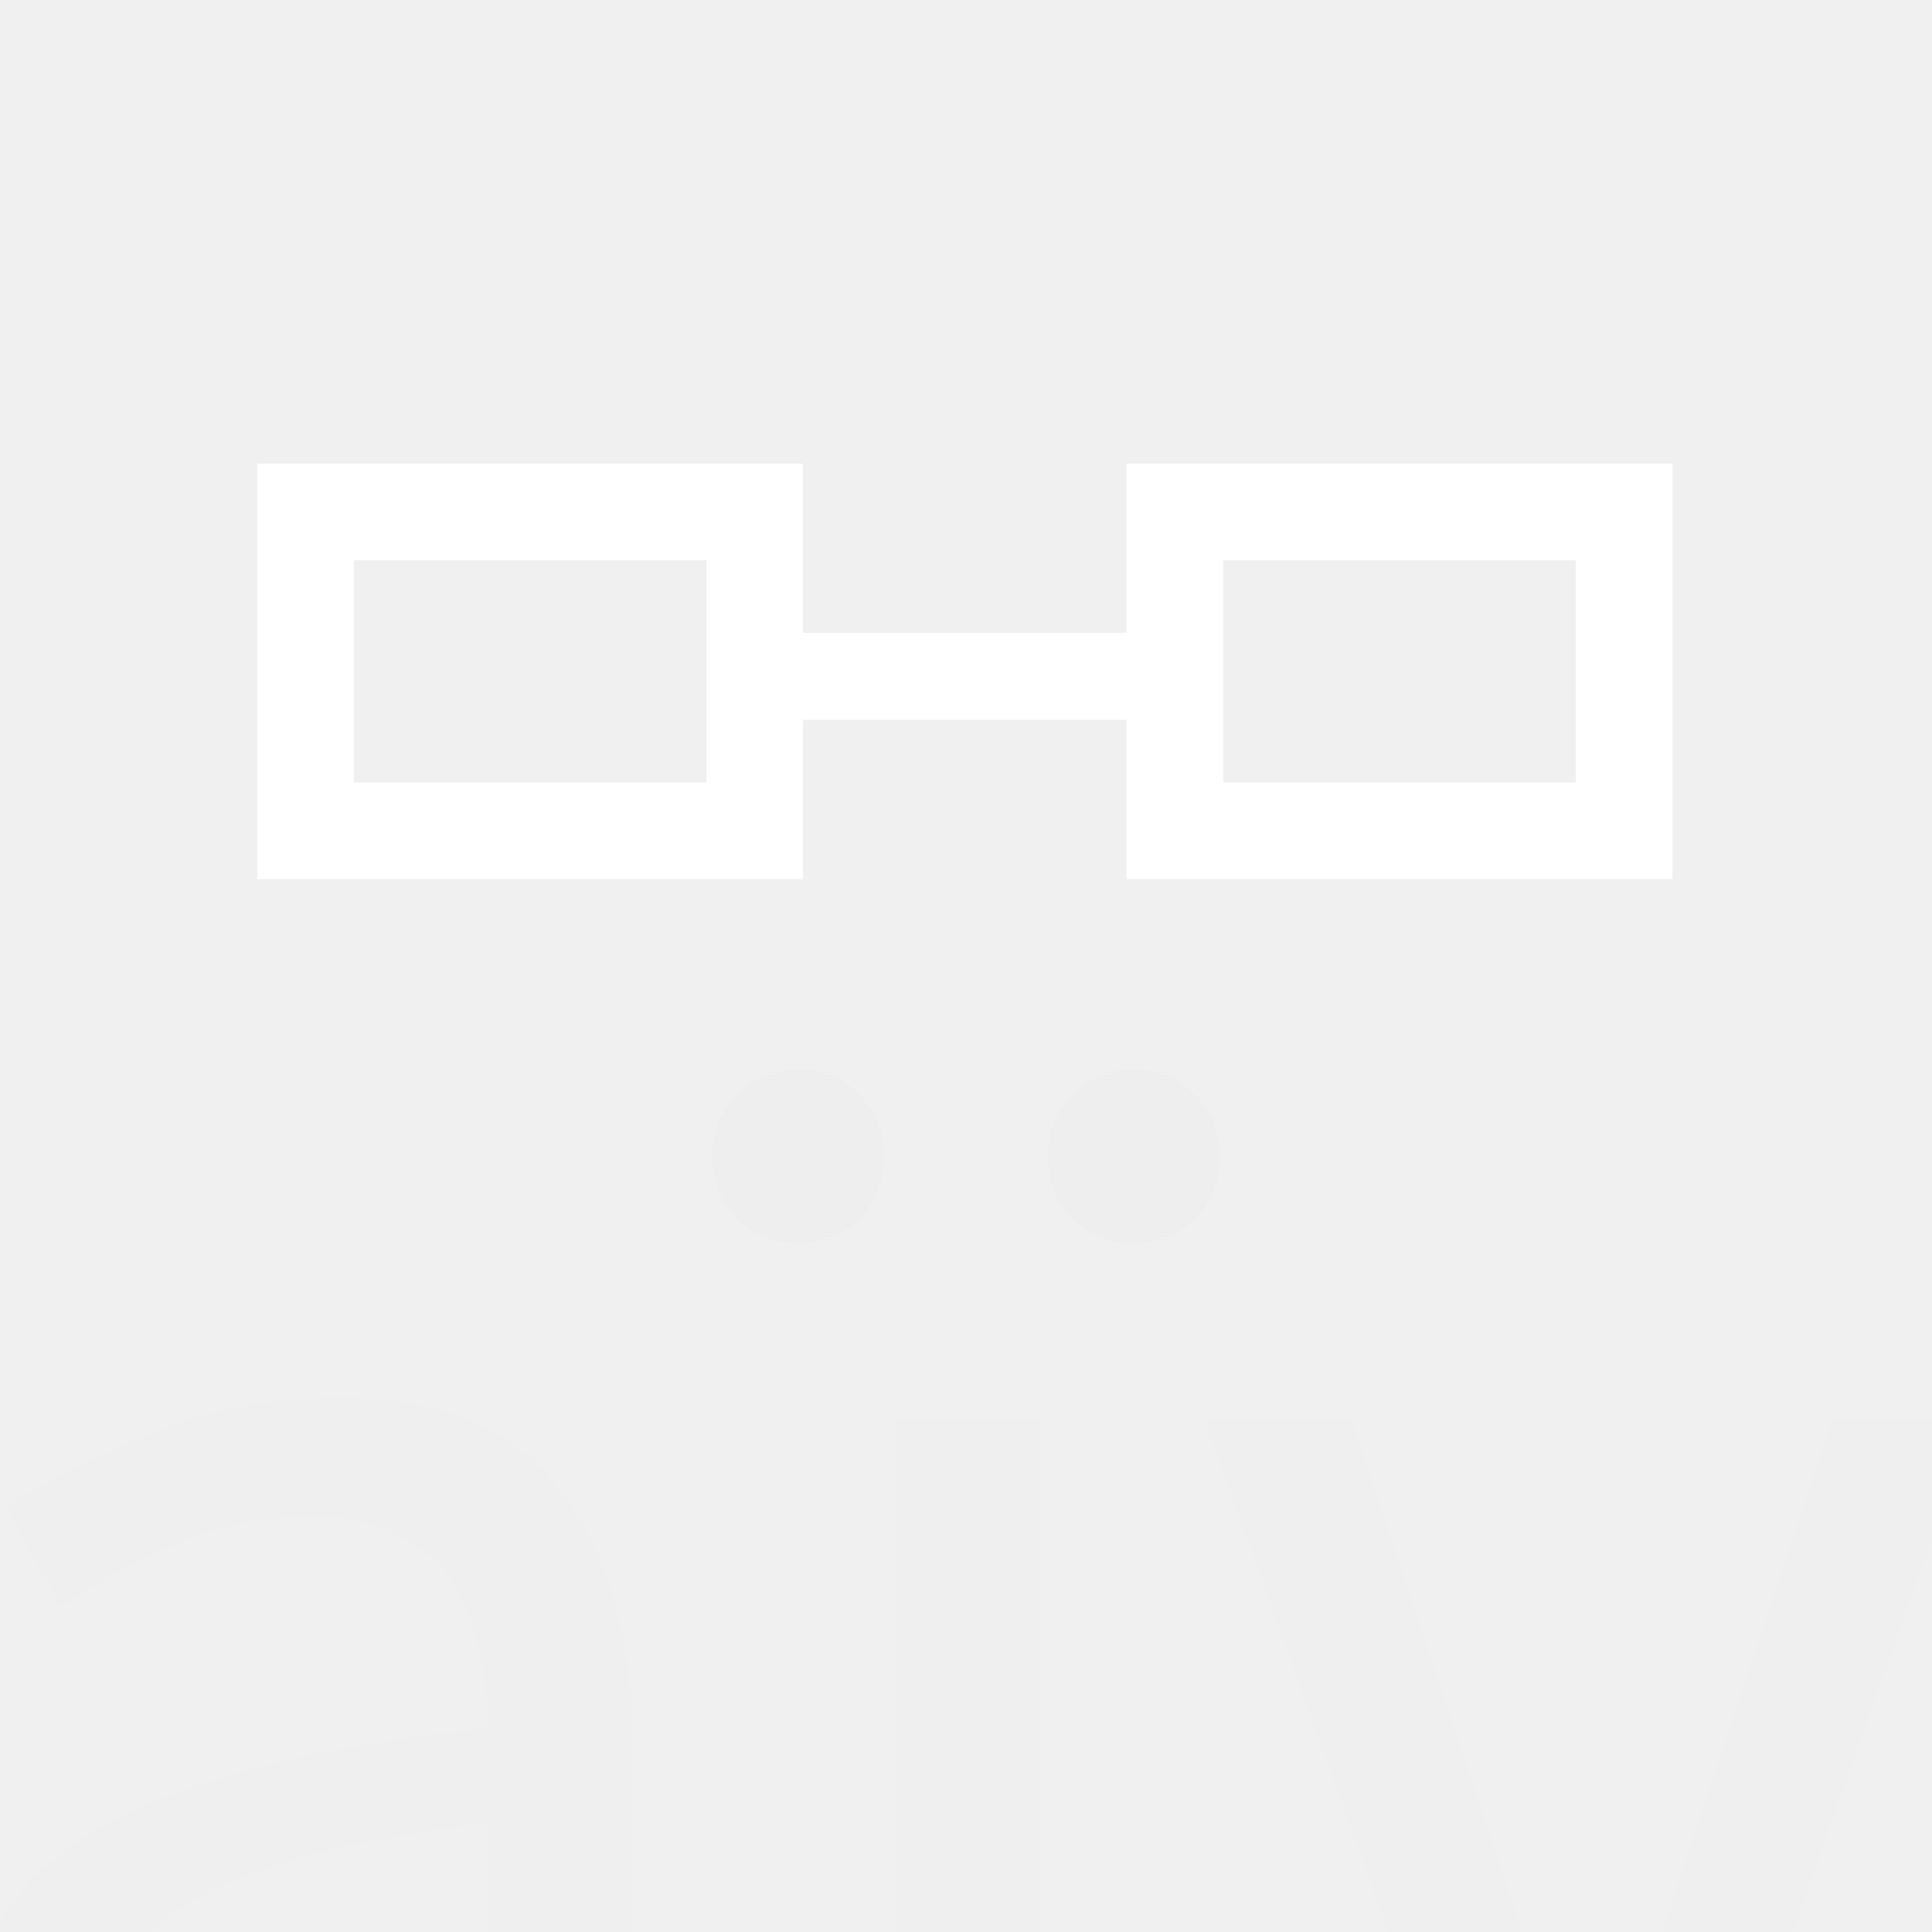
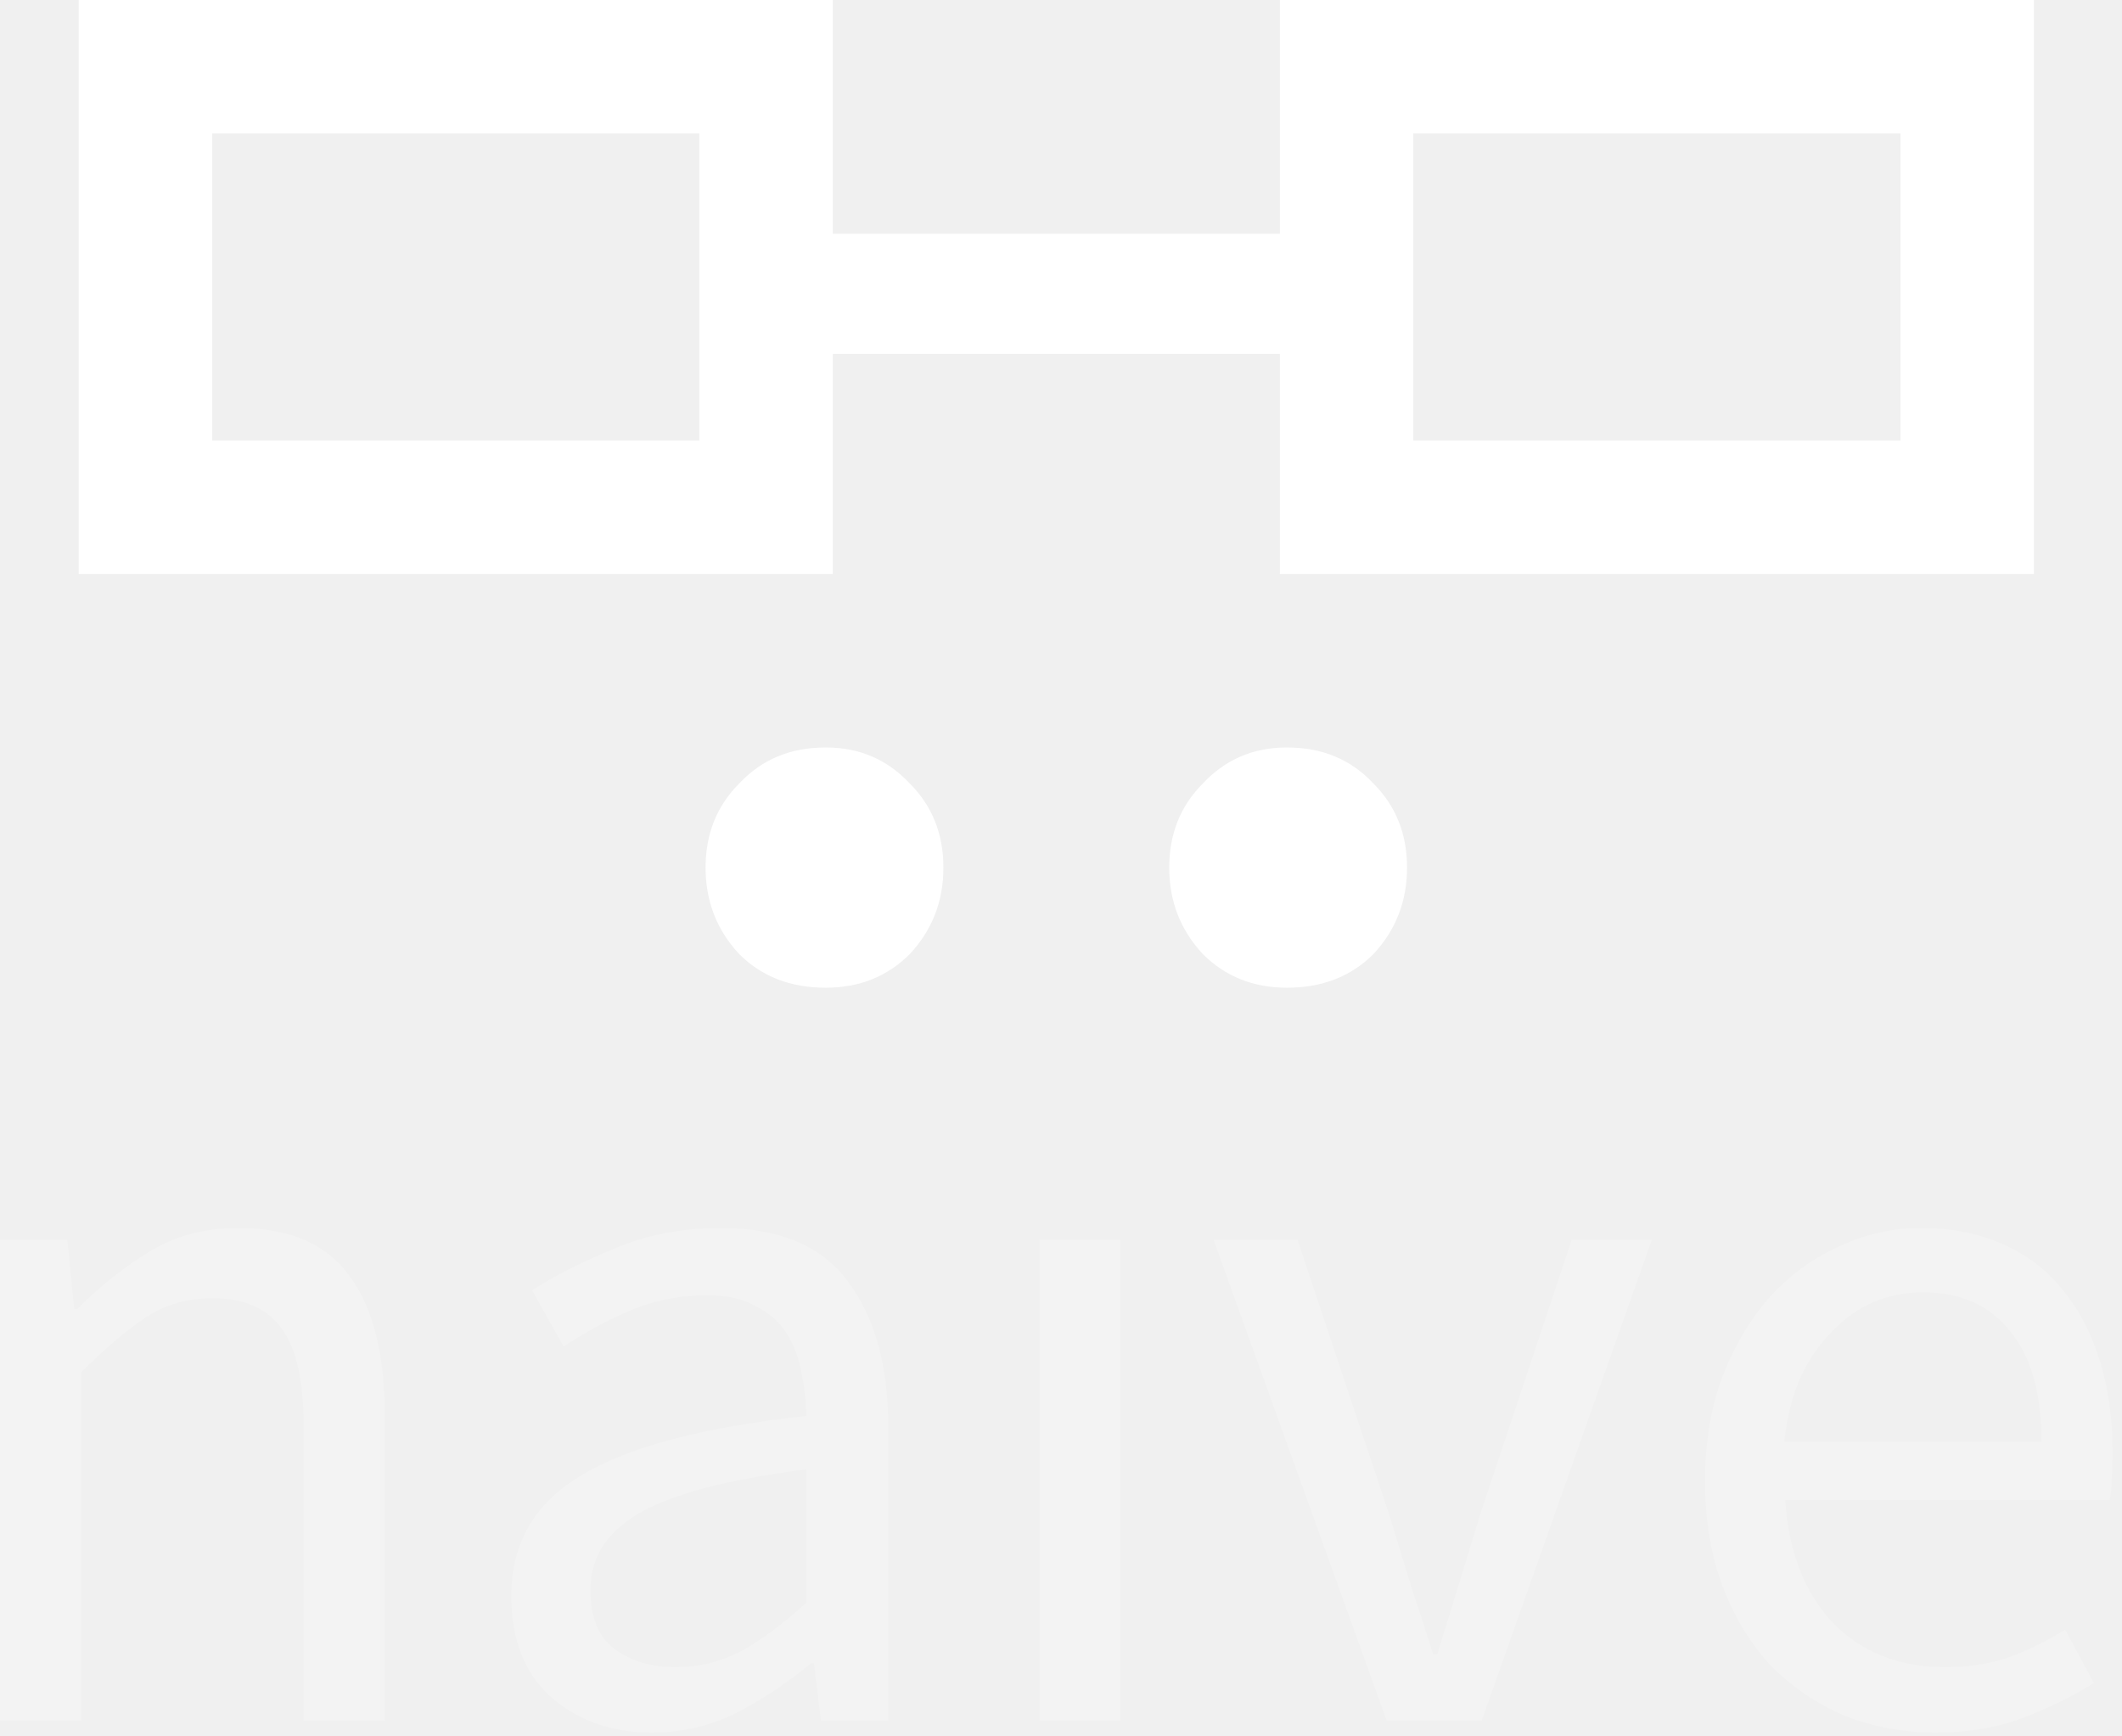
- <svg xmlns="http://www.w3.org/2000/svg" id="svg2" viewBox="0 0 200 200">
-   <g id="glass" fill="none" stroke="#fff">
-     <path stroke-width="10" d="M31.625 53h46.5v33h-46.5z" />
-     <path stroke-width="10" d="M121.625 53h46.5v33h-46.5z" />
-     <path stroke-width="9" d="M80.375 70.014h37" />
-   </g>
-   <g id="..">
-     <path fill="#eee" d="M82.72 128.695q-3.96 0-6.48-2.52-2.52-2.7-2.52-6.48 0-3.78 2.52-6.3 2.52-2.7 6.48-2.7 3.78 0 6.3 2.7 2.52 2.52 2.52 6.3t-2.52 6.48q-2.52 2.52-6.3 2.52z" />
-     <path fill="#eee" d="M117.28 128.695q-3.78 0-6.3-2.52-2.52-2.7-2.52-6.48 0-3.78 2.52-6.3 2.52-2.7 6.3-2.7 3.96 0 6.48 2.7 2.52 2.52 2.52 6.3t-2.52 6.48q-2.52 2.52-6.48 2.52z" />
-   </g>
-   <g id="naive" fill-opacity=".9">
-     <path fill="#eee" d="M-96.22 146.875h12.24l1.26 12.6h.54q6.3-6.3 13.14-10.44 7.02-4.32 16.2-4.32 13.86 0 20.16 8.64 6.48 8.64 6.48 25.56v55.44h-14.76v-53.46q0-12.42-3.96-17.82-3.96-5.58-12.6-5.58-6.84 0-12.06 3.42-5.22 3.42-11.88 10.08v63.36h-14.76v-87.48z" />
-     <path fill="#eee" d="M22.38 236.515q-10.98 0-18.36-6.48-7.2-6.48-7.2-18.36 0-14.4 12.78-21.96 12.78-7.74 40.86-10.8 0-4.14-.9-8.1-.72-3.96-2.7-7.02-1.98-3.06-5.58-4.86-3.42-1.98-8.82-1.98-7.56 0-14.22 2.88-6.66 2.88-11.88 6.48L.6 156.055q6.12-3.96 14.94-7.56 8.82-3.78 19.44-3.78 16.02 0 23.22 9.9 7.2 9.72 7.2 26.1v53.64H53.16l-1.26-10.44h-.54q-6.3 5.22-13.5 9-7.2 3.6-15.48 3.6zm4.32-11.88q6.3 0 11.88-2.88 5.58-3.06 11.88-8.82v-24.3q-10.98 1.44-18.54 3.42-7.38 1.98-12.06 4.68-4.5 2.7-6.66 6.3-1.98 3.42-1.98 7.56 0 7.56 4.5 10.8 4.5 3.24 10.98 3.24z" />
-     <path fill="#eee" d="M92.922 146.875h14.76v87.48h-14.76v-87.48z" />
-     <path fill="#eee" d="M124.62 146.875h15.3l16.56 49.68 3.96 12.96q2.16 6.48 4.14 12.78h.72q1.98-6.3 3.96-12.78l3.96-12.96 16.56-49.68h14.58l-30.96 87.48h-17.28l-31.5-87.48z" />
-     <path fill="#eee" d="M256 236.515q-8.82 0-16.56-3.06-7.56-3.24-13.32-9-5.58-5.94-8.82-14.4t-3.24-19.26q0-10.8 3.24-19.26 3.42-8.64 8.82-14.58 5.58-5.94 12.6-9 7.02-3.24 14.58-3.24 8.28 0 14.76 2.88 6.66 2.88 10.98 8.28 4.5 5.4 6.84 12.96 2.34 7.56 2.34 16.92 0 2.34-.18 4.68 0 2.16-.36 3.78h-59.04q.9 14.04 8.64 22.32 7.92 8.1 20.52 8.1 6.3 0 11.52-1.8 5.4-1.98 10.26-5.04l5.22 9.72q-5.76 3.6-12.78 6.3-7.02 2.7-16.02 2.7zm19.26-52.92q0-13.32-5.76-20.16-5.58-7.02-15.84-7.02-4.68 0-9 1.8-4.14 1.8-7.56 5.4-3.42 3.42-5.76 8.46-2.16 5.04-2.88 11.52h46.8z" />
-   </g>
+ <svg xmlns="http://www.w3.org/2000/svg" width="159" height="130" viewBox="0 0 159 130" fill="none">
+   <path d="M10.899 5H57.399V38H10.899V5Z" stroke="white" stroke-width="10" />
+   <path d="M100.899 5H147.399V38H100.899V5Z" stroke="white" stroke-width="10" />
+   <path d="M59.649 22.014H96.649" stroke="white" stroke-width="9" />
+   <path d="M61.869 74C59.229 74 57.069 73.16 55.389 71.48C53.709 69.68 52.869 67.52 52.869 65C52.869 62.48 53.709 60.38 55.389 58.7C57.069 56.9 59.229 56 61.869 56C64.389 56 66.489 56.9 68.169 58.7C69.849 60.38 70.689 62.48 70.689 65C70.689 67.52 69.849 69.68 68.169 71.48C66.489 73.16 64.389 74 61.869 74Z" fill="white" />
+   <path d="M96.429 74C93.909 74 91.809 73.16 90.129 71.48C88.449 69.68 87.609 67.52 87.609 65C87.609 62.48 88.449 60.38 90.129 58.7C91.809 56.9 93.909 56 96.429 56C99.069 56 101.229 56.9 102.909 58.7C104.589 60.38 105.429 62.48 105.429 65C105.429 67.52 104.589 69.68 102.909 71.48C101.229 73.16 99.069 74 96.429 74Z" fill="white" />
+   <path d="M0 92.889H5.04L5.559 98.078H5.781C7.511 96.348 9.314 94.915 11.192 93.779C13.119 92.593 15.342 92 17.862 92C21.667 92 24.434 93.186 26.163 95.558C27.942 97.929 28.832 101.438 28.832 106.082V128.911H22.754V106.898C22.754 103.488 22.211 101.042 21.123 99.56C20.037 98.028 18.307 97.262 15.935 97.262C14.058 97.262 12.402 97.732 10.969 98.671C9.536 99.609 7.906 100.993 6.078 102.821V128.911H0V92.889Z" fill="white" fill-opacity="0.2" />
+   <path d="M48.835 129.8C45.821 129.8 43.301 128.911 41.275 127.132C39.299 125.353 38.31 122.833 38.31 119.572C38.31 115.619 40.065 112.605 43.573 110.529C47.081 108.405 52.689 106.922 60.398 106.082C60.398 104.946 60.274 103.834 60.027 102.747C59.829 101.66 59.459 100.696 58.915 99.856C58.372 99.016 57.606 98.349 56.618 97.855C55.679 97.312 54.468 97.04 52.986 97.04C50.91 97.04 48.959 97.435 47.13 98.226C45.302 99.016 43.672 99.906 42.239 100.894L39.867 96.669C41.547 95.582 43.598 94.545 46.019 93.556C48.44 92.519 51.108 92 54.023 92C58.421 92 61.608 93.359 63.585 96.076C65.561 98.745 66.549 102.327 66.549 106.824V128.911H61.509L60.99 124.612H60.768C59.039 126.045 57.186 127.28 55.209 128.318C53.233 129.306 51.108 129.8 48.835 129.8ZM50.614 124.908C52.343 124.908 53.974 124.513 55.506 123.722C57.038 122.882 58.668 121.672 60.398 120.091V110.085C57.383 110.48 54.839 110.949 52.764 111.493C50.738 112.036 49.082 112.679 47.798 113.42C46.562 114.161 45.648 115.026 45.055 116.014C44.512 116.953 44.24 117.991 44.24 119.127C44.24 121.202 44.858 122.685 46.093 123.574C47.328 124.464 48.835 124.908 50.614 124.908Z" fill="white" fill-opacity="0.2" />
+   <path d="M77.882 92.889H83.96V128.911H77.882V92.889Z" fill="white" fill-opacity="0.2" />
+   <path d="M90.934 92.889H97.234L104.053 113.346L105.684 118.682C106.277 120.461 106.845 122.215 107.388 123.945H107.685C108.228 122.215 108.772 120.461 109.315 118.682L110.946 113.346L117.765 92.889H123.768L111.02 128.911H103.905L90.934 92.889Z" fill="white" fill-opacity="0.2" />
+   <path d="M145.032 129.8C142.61 129.8 140.338 129.38 138.213 128.54C136.138 127.651 134.309 126.415 132.728 124.834C131.196 123.204 129.986 121.227 129.096 118.905C128.207 116.582 127.762 113.939 127.762 110.974C127.762 108.009 128.207 105.366 129.096 103.044C130.035 100.672 131.246 98.671 132.728 97.04C134.26 95.409 135.989 94.174 137.916 93.334C139.843 92.445 141.845 92 143.92 92C146.193 92 148.219 92.395 149.998 93.186C151.826 93.977 153.333 95.113 154.519 96.595C155.754 98.078 156.693 99.856 157.335 101.932C157.978 104.007 158.299 106.329 158.299 108.899C158.299 109.541 158.274 110.184 158.225 110.826C158.225 111.419 158.175 111.938 158.076 112.382H133.766C134.013 116.236 135.199 119.3 137.323 121.573C139.498 123.796 142.314 124.908 145.773 124.908C147.502 124.908 149.083 124.661 150.516 124.167C151.999 123.624 153.407 122.932 154.741 122.092L156.89 126.094C155.309 127.082 153.555 127.947 151.628 128.688C149.701 129.429 147.502 129.8 145.032 129.8ZM152.962 108.009C152.962 104.353 152.172 101.586 150.59 99.708C149.059 97.781 146.885 96.818 144.068 96.818C142.783 96.818 141.548 97.065 140.362 97.559C139.226 98.053 138.188 98.794 137.249 99.782C136.31 100.721 135.52 101.882 134.878 103.266C134.285 104.649 133.889 106.231 133.692 108.009H152.962Z" fill="white" fill-opacity="0.2" />
</svg>
